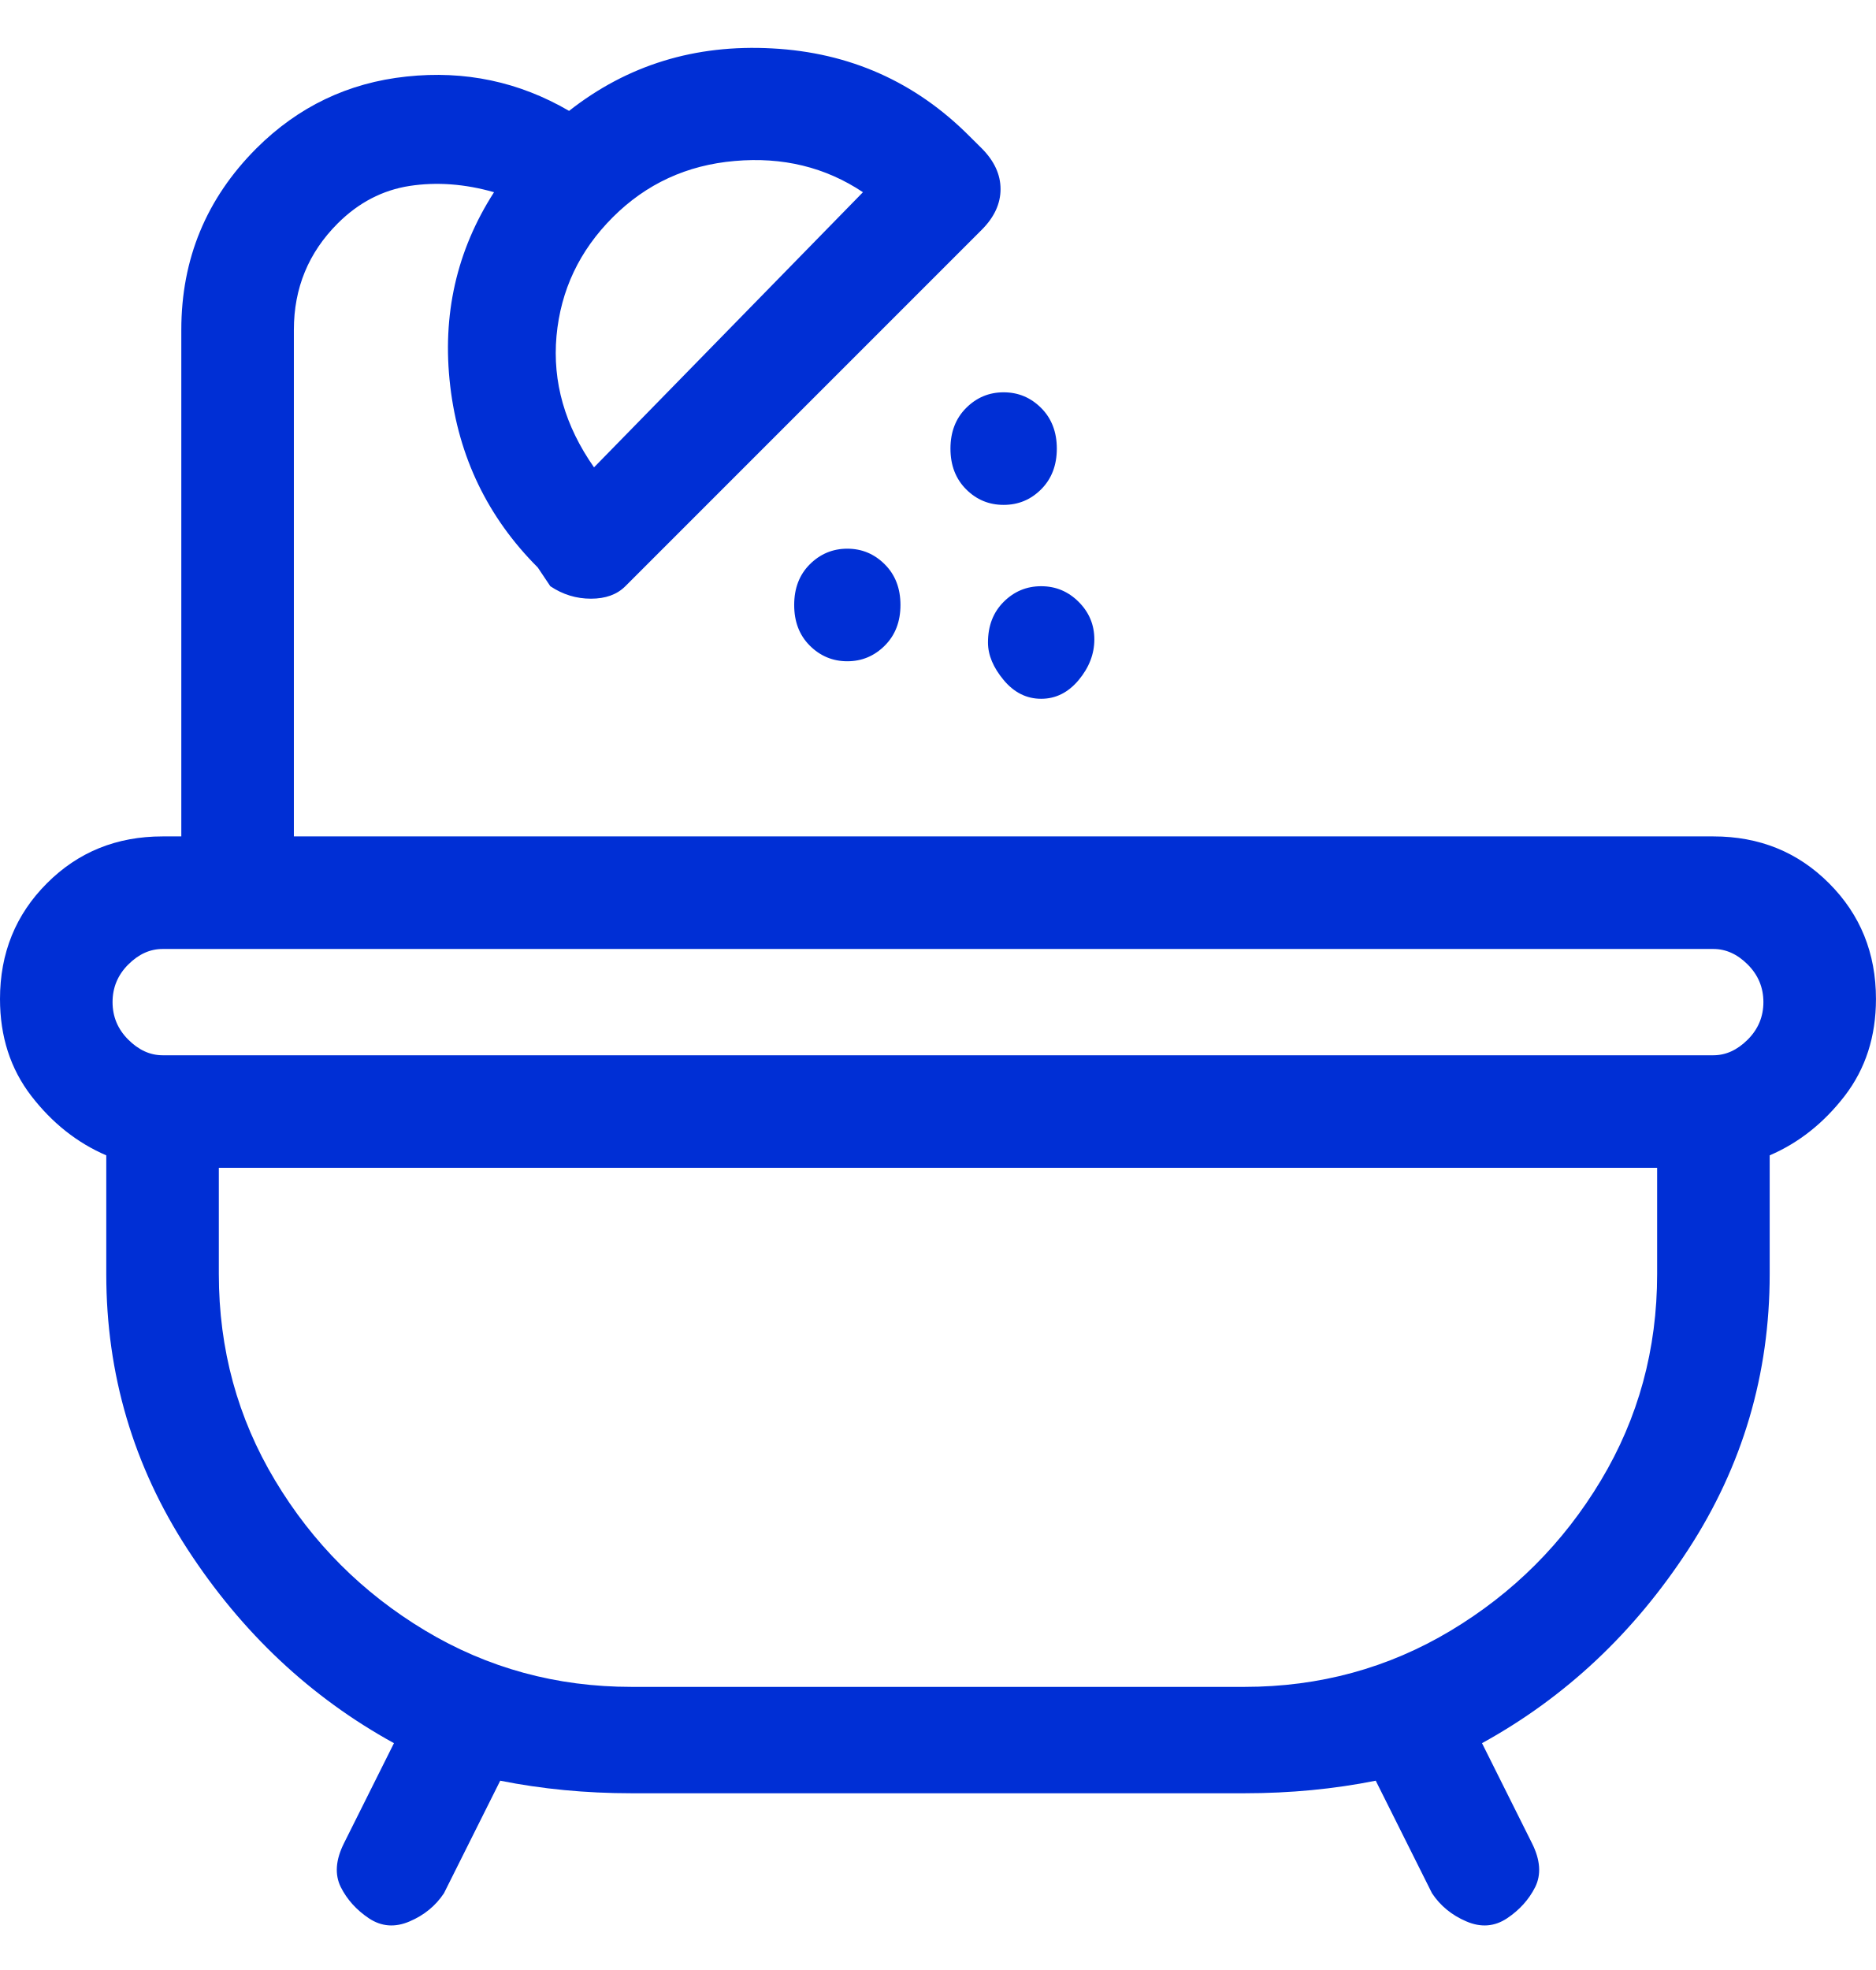
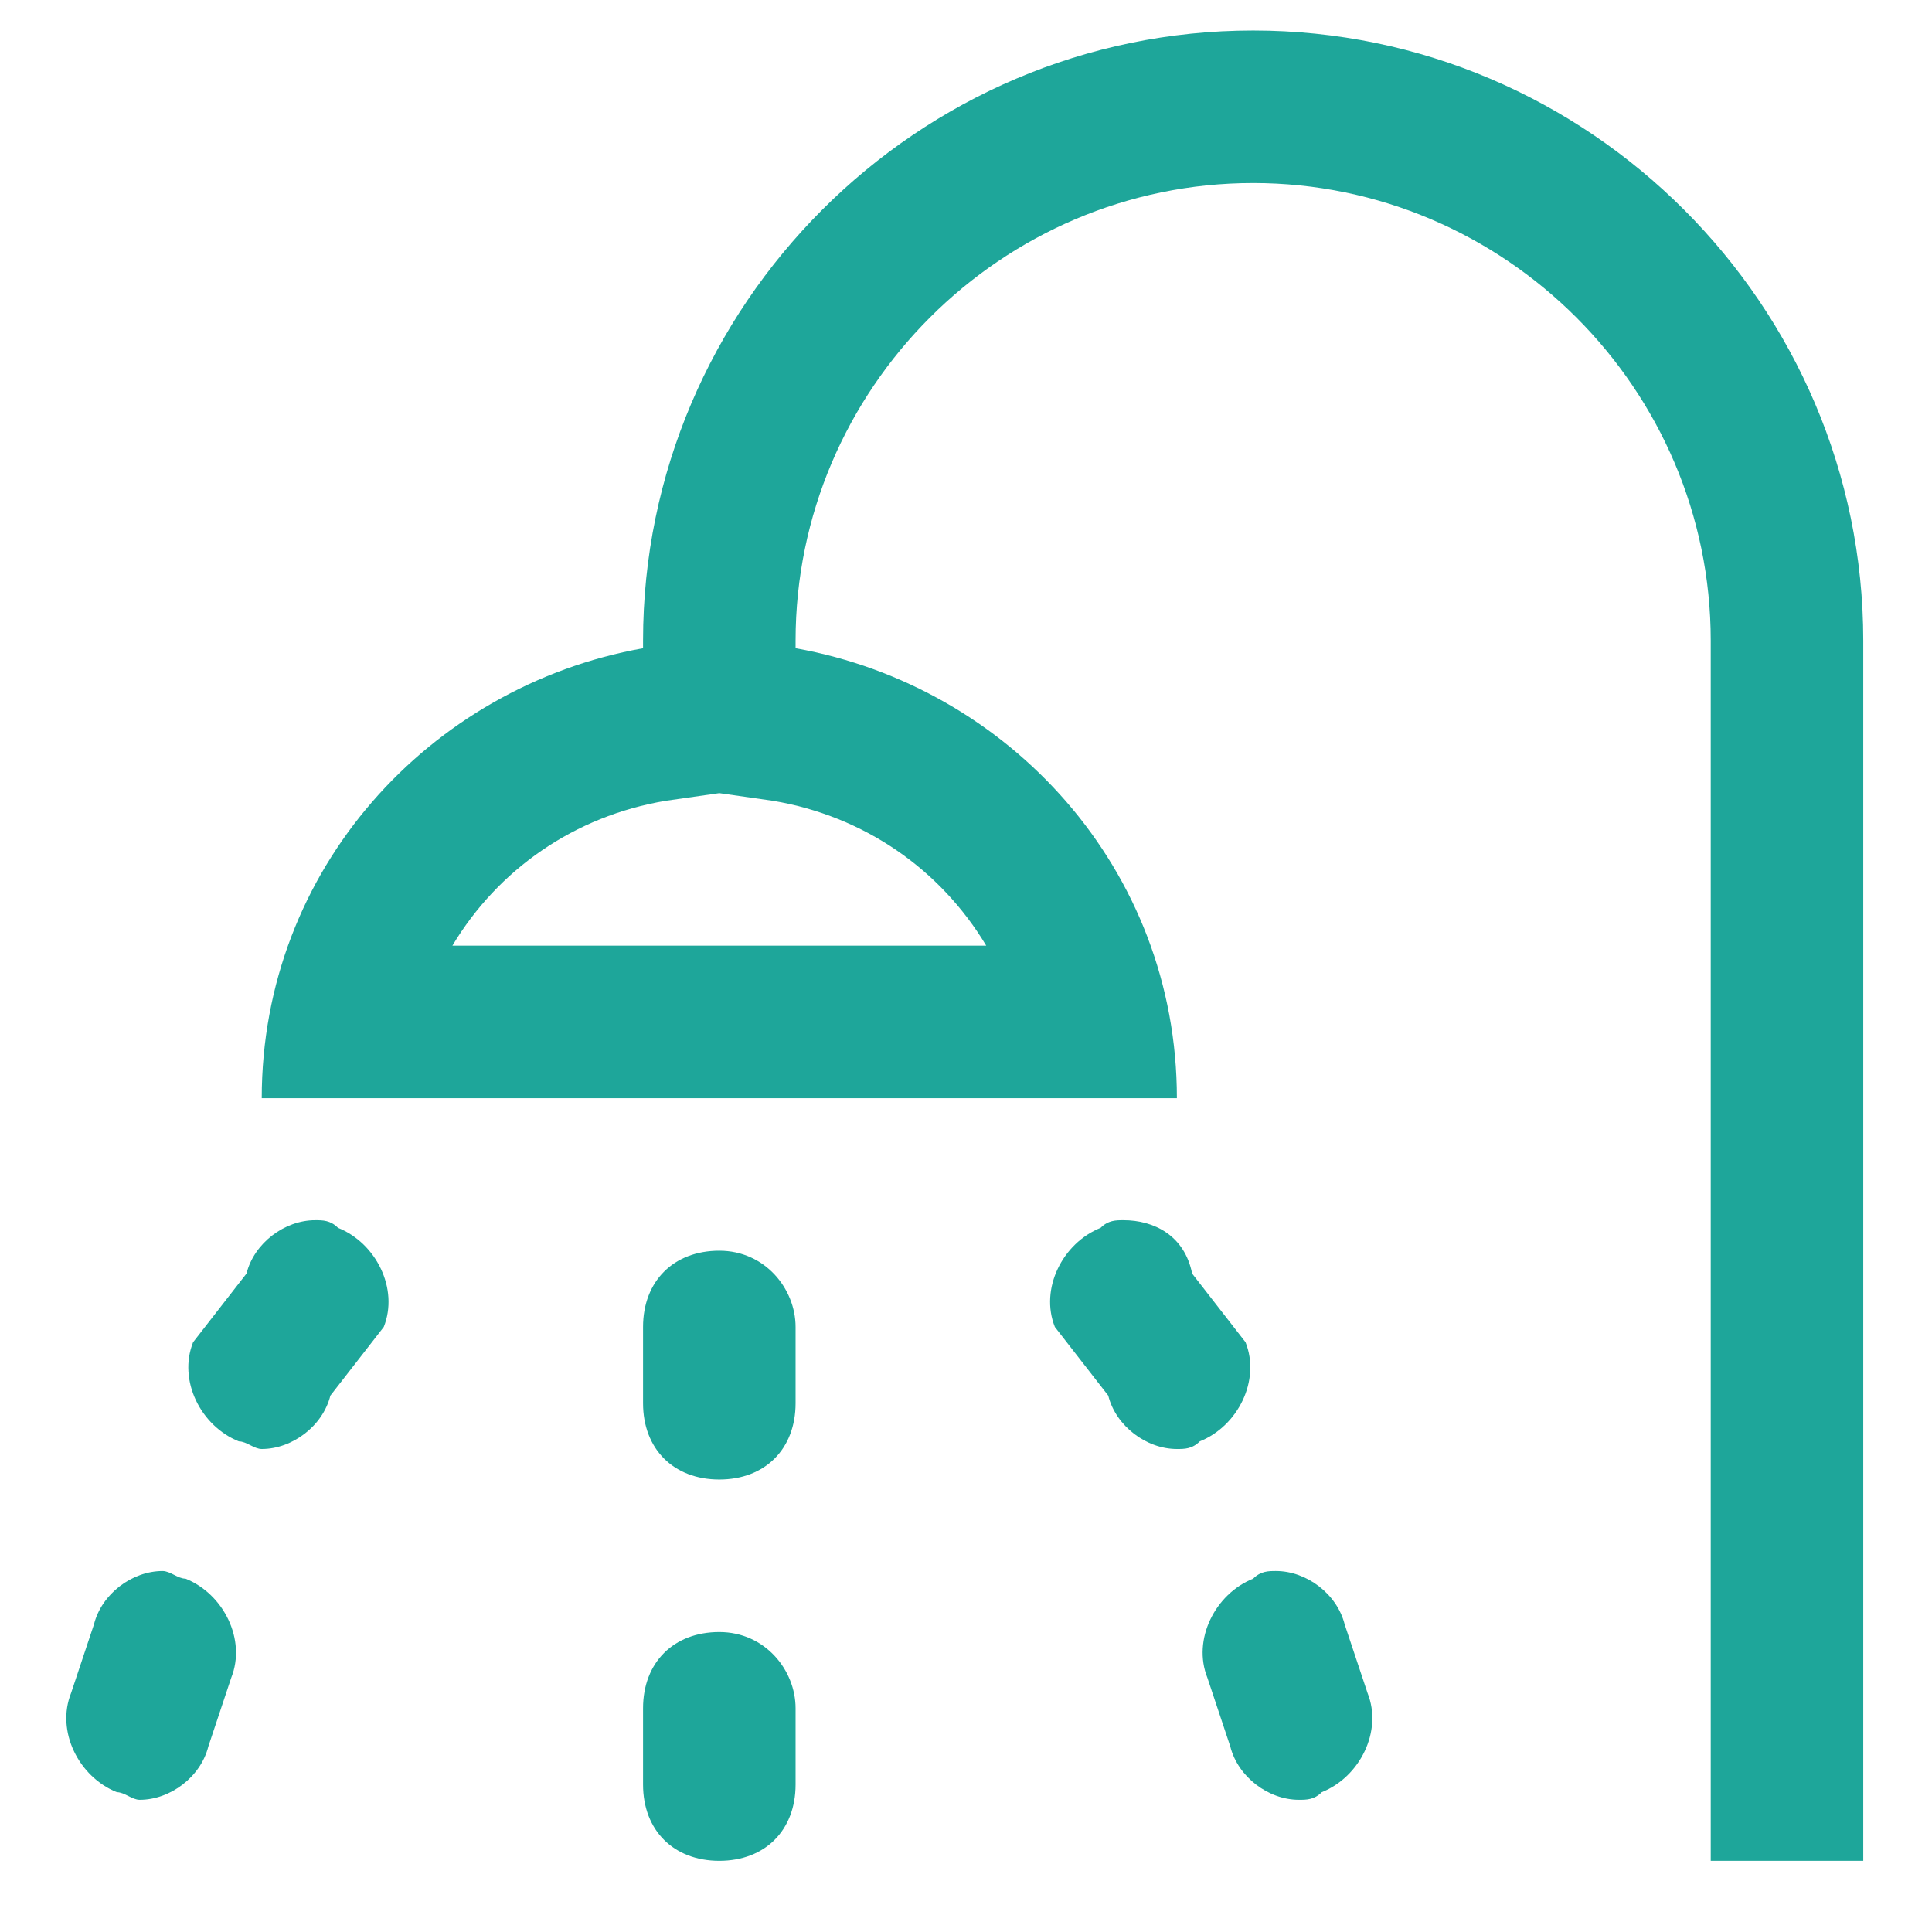
- <svg xmlns="http://www.w3.org/2000/svg" width="20" height="21" viewBox="0 0 20 21" fill="none">
-   <path d="M20 10.649C20 10.16 19.833 9.749 19.5 9.416C19.167 9.082 18.756 8.916 18.267 8.916H3.133V3.516C3.133 3.071 3.289 2.693 3.6 2.382C3.822 2.16 4.078 2.027 4.367 1.982C4.656 1.938 4.956 1.96 5.267 2.049C4.867 2.671 4.711 3.36 4.8 4.116C4.889 4.871 5.2 5.516 5.733 6.049L5.867 6.249C6 6.338 6.144 6.382 6.3 6.382C6.456 6.382 6.578 6.338 6.667 6.249L10.467 2.449C10.6 2.316 10.667 2.171 10.667 2.016C10.667 1.86 10.6 1.716 10.467 1.582L10.333 1.449C9.756 0.871 9.056 0.56 8.233 0.516C7.411 0.471 6.689 0.693 6.067 1.182C5.533 0.871 4.956 0.749 4.333 0.816C3.711 0.882 3.178 1.138 2.733 1.582C2.2 2.116 1.933 2.76 1.933 3.516V8.916H1.733C1.244 8.916 0.833 9.082 0.5 9.416C0.167 9.749 0 10.16 0 10.649C0 11.049 0.111 11.393 0.333 11.682C0.556 11.971 0.822 12.182 1.133 12.316V13.582C1.133 14.649 1.422 15.627 2 16.516C2.578 17.404 3.311 18.093 4.2 18.582L3.667 19.649C3.578 19.827 3.567 19.982 3.633 20.116C3.7 20.249 3.8 20.36 3.933 20.449C4.067 20.538 4.211 20.549 4.367 20.482C4.522 20.416 4.644 20.316 4.733 20.182L5.333 18.982C5.778 19.071 6.244 19.116 6.733 19.116H13.267C13.756 19.116 14.222 19.071 14.667 18.982L15.267 20.182C15.356 20.316 15.478 20.416 15.633 20.482C15.789 20.549 15.933 20.538 16.067 20.449C16.2 20.36 16.3 20.249 16.367 20.116C16.433 19.982 16.422 19.827 16.333 19.649L15.8 18.582C16.689 18.093 17.422 17.404 18 16.516C18.578 15.627 18.867 14.649 18.867 13.582V12.316C19.178 12.182 19.444 11.971 19.667 11.682C19.889 11.393 20 11.049 20 10.649ZM9.2 2.049L6.333 4.982C6.022 4.538 5.889 4.071 5.933 3.582C5.978 3.093 6.178 2.671 6.533 2.316C6.889 1.96 7.322 1.76 7.833 1.716C8.344 1.671 8.8 1.782 9.2 2.049ZM1.733 10.116H18.267C18.4 10.116 18.522 10.171 18.633 10.282C18.744 10.393 18.8 10.527 18.8 10.682C18.8 10.838 18.744 10.971 18.633 11.082C18.522 11.193 18.4 11.249 18.267 11.249H1.733C1.6 11.249 1.478 11.193 1.367 11.082C1.256 10.971 1.2 10.838 1.2 10.682C1.2 10.527 1.256 10.393 1.367 10.282C1.478 10.171 1.6 10.116 1.733 10.116ZM17.667 13.582C17.667 14.382 17.467 15.116 17.067 15.782C16.667 16.449 16.133 16.982 15.467 17.382C14.8 17.782 14.067 17.982 13.267 17.982H6.733C5.933 17.982 5.2 17.782 4.533 17.382C3.867 16.982 3.333 16.449 2.933 15.782C2.533 15.116 2.333 14.382 2.333 13.582V12.449H17.667V13.582ZM8.467 6.449C8.467 6.627 8.522 6.771 8.633 6.882C8.744 6.993 8.878 7.049 9.033 7.049C9.189 7.049 9.322 6.993 9.433 6.882C9.544 6.771 9.6 6.627 9.6 6.449C9.6 6.271 9.544 6.127 9.433 6.016C9.322 5.905 9.189 5.849 9.033 5.849C8.878 5.849 8.744 5.905 8.633 6.016C8.522 6.127 8.467 6.271 8.467 6.449ZM10.133 4.782C10.133 4.96 10.189 5.105 10.3 5.216C10.411 5.327 10.544 5.382 10.7 5.382C10.856 5.382 10.989 5.327 11.1 5.216C11.211 5.105 11.267 4.96 11.267 4.782C11.267 4.605 11.211 4.46 11.1 4.349C10.989 4.238 10.856 4.182 10.7 4.182C10.544 4.182 10.411 4.238 10.3 4.349C10.189 4.46 10.133 4.605 10.133 4.782ZM10.533 6.849C10.533 6.982 10.589 7.116 10.7 7.249C10.811 7.382 10.944 7.449 11.1 7.449C11.256 7.449 11.389 7.382 11.5 7.249C11.611 7.116 11.667 6.971 11.667 6.816C11.667 6.66 11.611 6.527 11.5 6.416C11.389 6.305 11.256 6.249 11.1 6.249C10.944 6.249 10.811 6.305 10.7 6.416C10.589 6.527 10.533 6.671 10.533 6.849Z" fill="#002FD5" />
+ <svg xmlns="http://www.w3.org/2000/svg" width="19" height="19" viewBox="0 0 19 19" fill="none">
+   <path d="M7.074 7.8L7.599 7.875C8.499 8.025 9.249 8.55 9.699 9.3H4.449C4.899 8.55 5.649 8.025 6.549 7.875L7.074 7.8ZM12.324 0.3C9.024 0.3 6.324 3 6.324 6.3V6.375C4.224 6.75 2.574 8.55 2.574 10.8H11.574C11.574 8.55 9.924 6.75 7.824 6.375V6.3C7.824 3.825 9.849 1.8 12.324 1.8C14.799 1.8 16.824 3.825 16.824 6.3V18.3H18.324V6.3C18.324 3 15.624 0.3 12.324 0.3ZM11.049 12C10.974 12 10.899 12 10.824 12.075C10.449 12.225 10.224 12.675 10.374 13.05L10.899 13.725C10.974 14.025 11.274 14.25 11.574 14.25C11.649 14.25 11.724 14.25 11.799 14.175C12.174 14.025 12.399 13.575 12.249 13.2L11.724 12.525C11.649 12.15 11.349 12 11.049 12ZM3.099 12C2.799 12 2.499 12.225 2.424 12.525L1.899 13.2C1.749 13.575 1.974 14.025 2.349 14.175C2.424 14.175 2.499 14.25 2.574 14.25C2.874 14.25 3.174 14.025 3.249 13.725L3.774 13.05C3.924 12.675 3.699 12.225 3.324 12.075C3.249 12 3.174 12 3.099 12ZM7.074 12.3C6.624 12.3 6.324 12.6 6.324 13.05V13.8C6.324 14.25 6.624 14.55 7.074 14.55C7.524 14.55 7.824 14.25 7.824 13.8V13.05C7.824 12.675 7.524 12.3 7.074 12.3ZM12.549 15.45C12.474 15.45 12.399 15.45 12.324 15.525C11.949 15.675 11.724 16.125 11.874 16.5L12.099 17.175C12.174 17.475 12.474 17.7 12.774 17.7C12.849 17.7 12.924 17.7 12.999 17.625C13.374 17.475 13.599 17.025 13.449 16.65L13.224 15.975C13.149 15.675 12.849 15.45 12.549 15.45ZM1.599 15.45C1.299 15.45 0.999 15.675 0.924 15.975L0.699 16.65C0.549 17.025 0.774 17.475 1.149 17.625C1.224 17.625 1.299 17.7 1.374 17.7C1.674 17.7 1.974 17.475 2.049 17.175L2.274 16.5C2.424 16.125 2.199 15.675 1.824 15.525C1.749 15.525 1.674 15.45 1.599 15.45ZM7.074 16.05C6.624 16.05 6.324 16.35 6.324 16.8V17.55C6.324 18 6.624 18.3 7.074 18.3C7.524 18.3 7.824 18 7.824 17.55V16.8C7.824 16.425 7.524 16.05 7.074 16.05Z" fill="#1EA69A" />
</svg>
